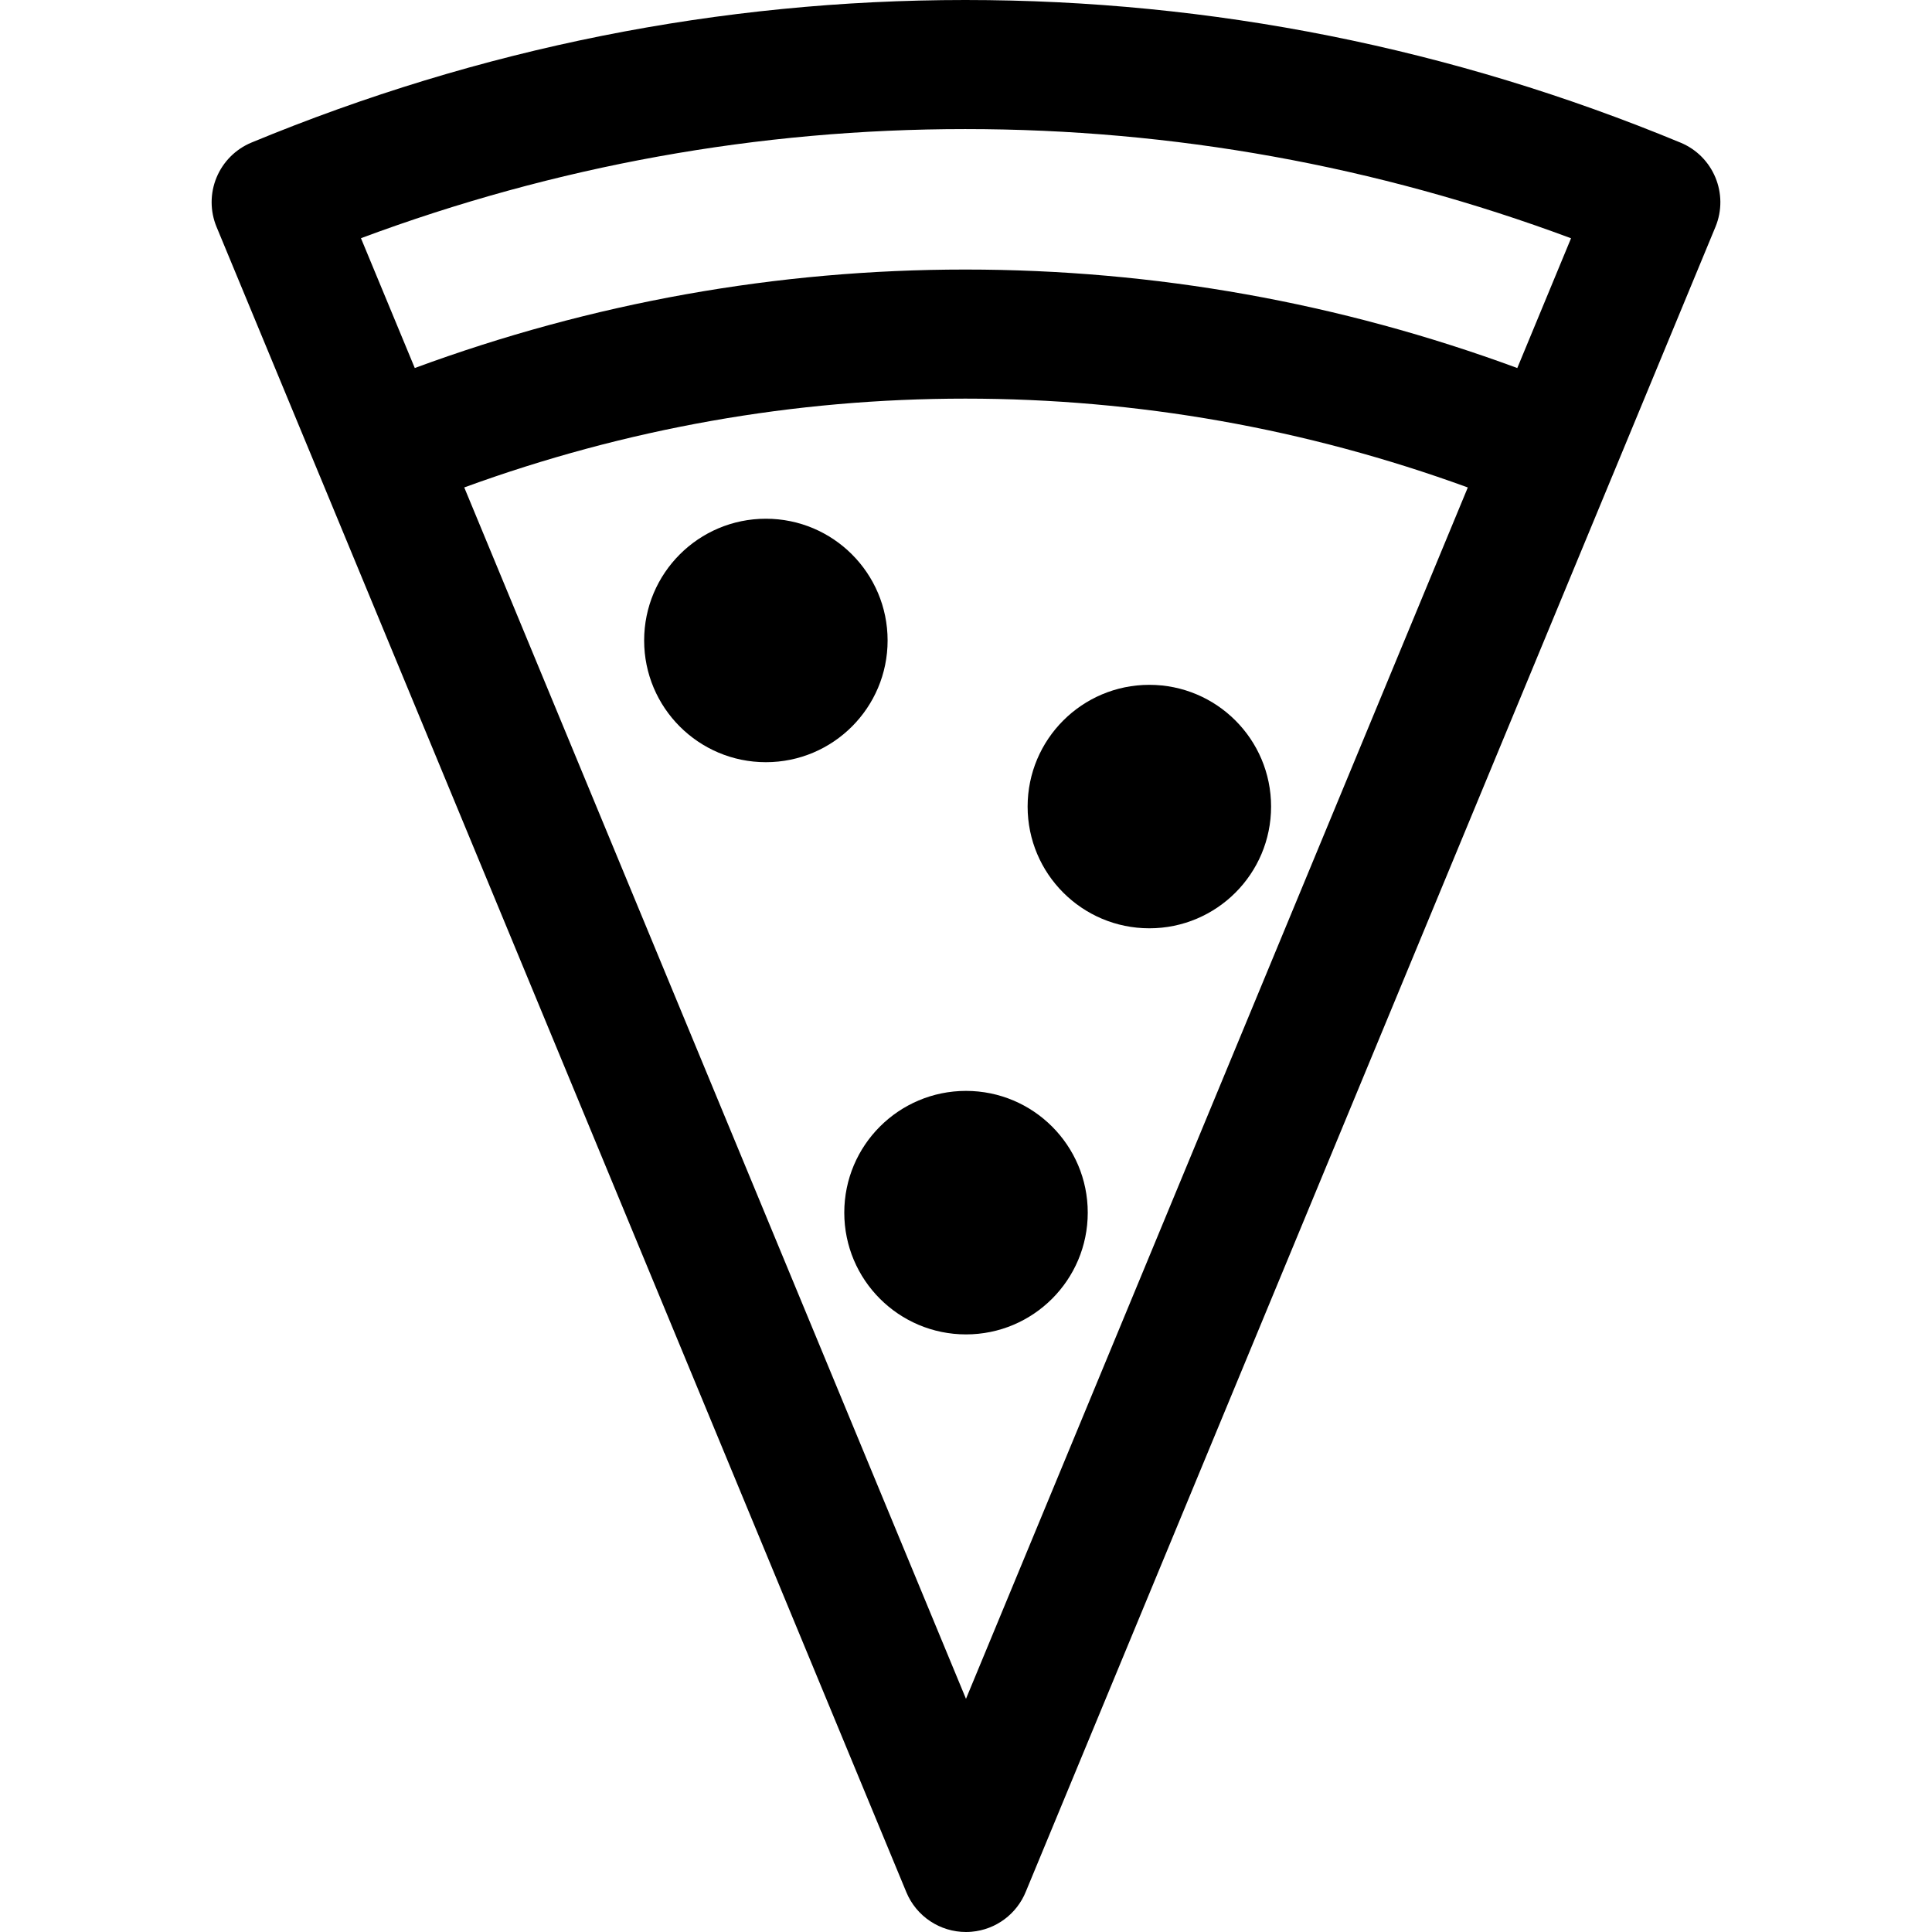
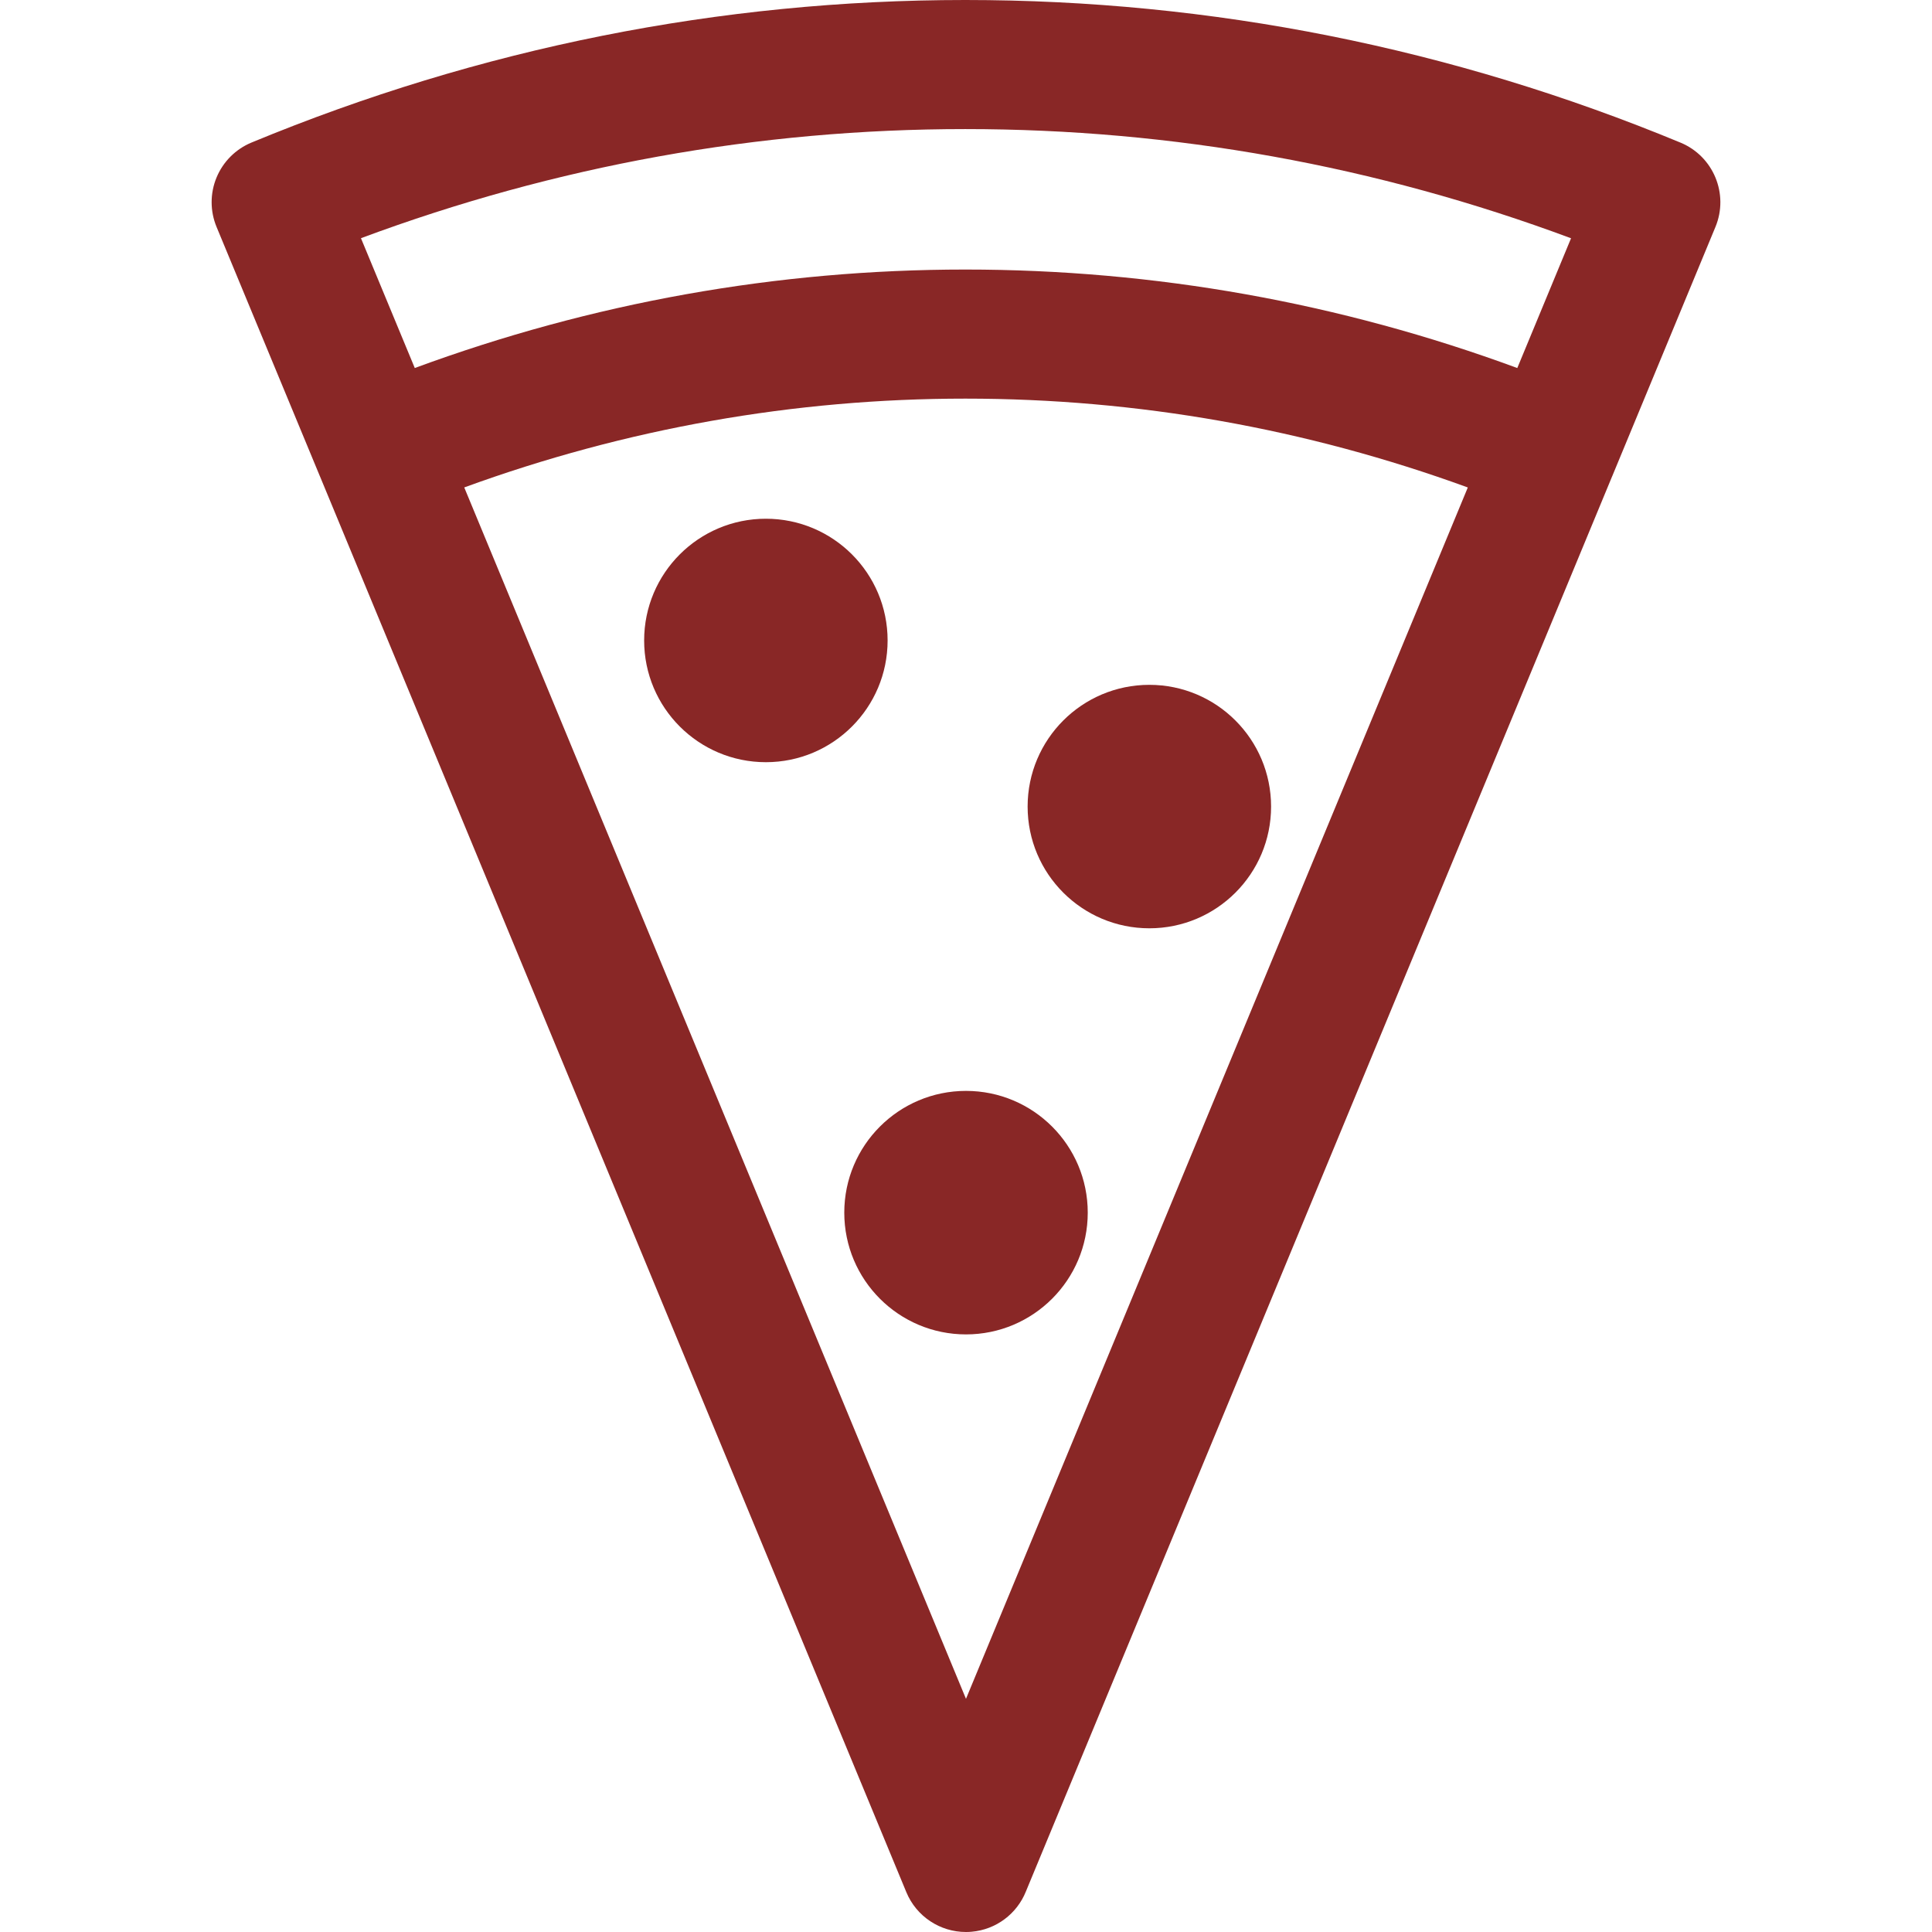
- <svg xmlns="http://www.w3.org/2000/svg" fill="#000000" height="800px" width="800px" version="1.1" id="Capa_1" viewBox="0 0 224.512 224.512" xml:space="preserve">
+ <svg xmlns="http://www.w3.org/2000/svg" fill="#892726" height="800px" width="800px" version="1.1" id="Capa_1" viewBox="0 0 224.512 224.512" xml:space="preserve">
  <g>
    <circle cx="89" cy="74.426" r="14.146" />
    <path d="M112.256,126.77c-7.811,0-14.145,6.334-14.145,14.147c0,7.816,6.334,14.15,14.145,14.15c7.814,0,14.148-6.334,14.148-14.15   C126.404,133.104,120.07,126.77,112.256,126.77z" />
    <circle cx="133.563" cy="93.729" r="14.146" />
    <path d="M195.287,16.574C168.741,5.576,140.776,0,112.169,0c-28.493,0-56.4,5.574-82.945,16.566   c-1.838,0.762-3.298,2.223-4.06,4.061c-0.761,1.838-0.761,3.904,0.001,5.742l11.992,28.932c0.001,0.004,0.005,0.008,0.007,0.012   l68.16,164.574c1.168,2.818,3.917,4.625,6.926,4.625c0.218,0,0.437-0.01,0.656-0.029c2.85-0.248,5.271-2.088,6.311-4.682   l68.143-164.49c0.002-0.004,0.004-0.006,0.006-0.01l11.98-28.928C200.93,22.545,199.113,18.158,195.287,16.574z M112.169,15   c24.133,0,47.778,4.264,70.397,12.688l-6.246,15.08c-20.618-7.598-42.157-11.445-64.138-11.445   c-21.896,0-43.382,3.848-63.982,11.443L41.946,27.68C64.554,19.262,88.141,15,112.169,15z M112.254,197.416L53.949,56.643   c18.766-6.846,38.317-10.32,58.232-10.32c20,0,39.605,3.477,58.389,10.324L112.254,197.416z" />
  </g>
</svg>
